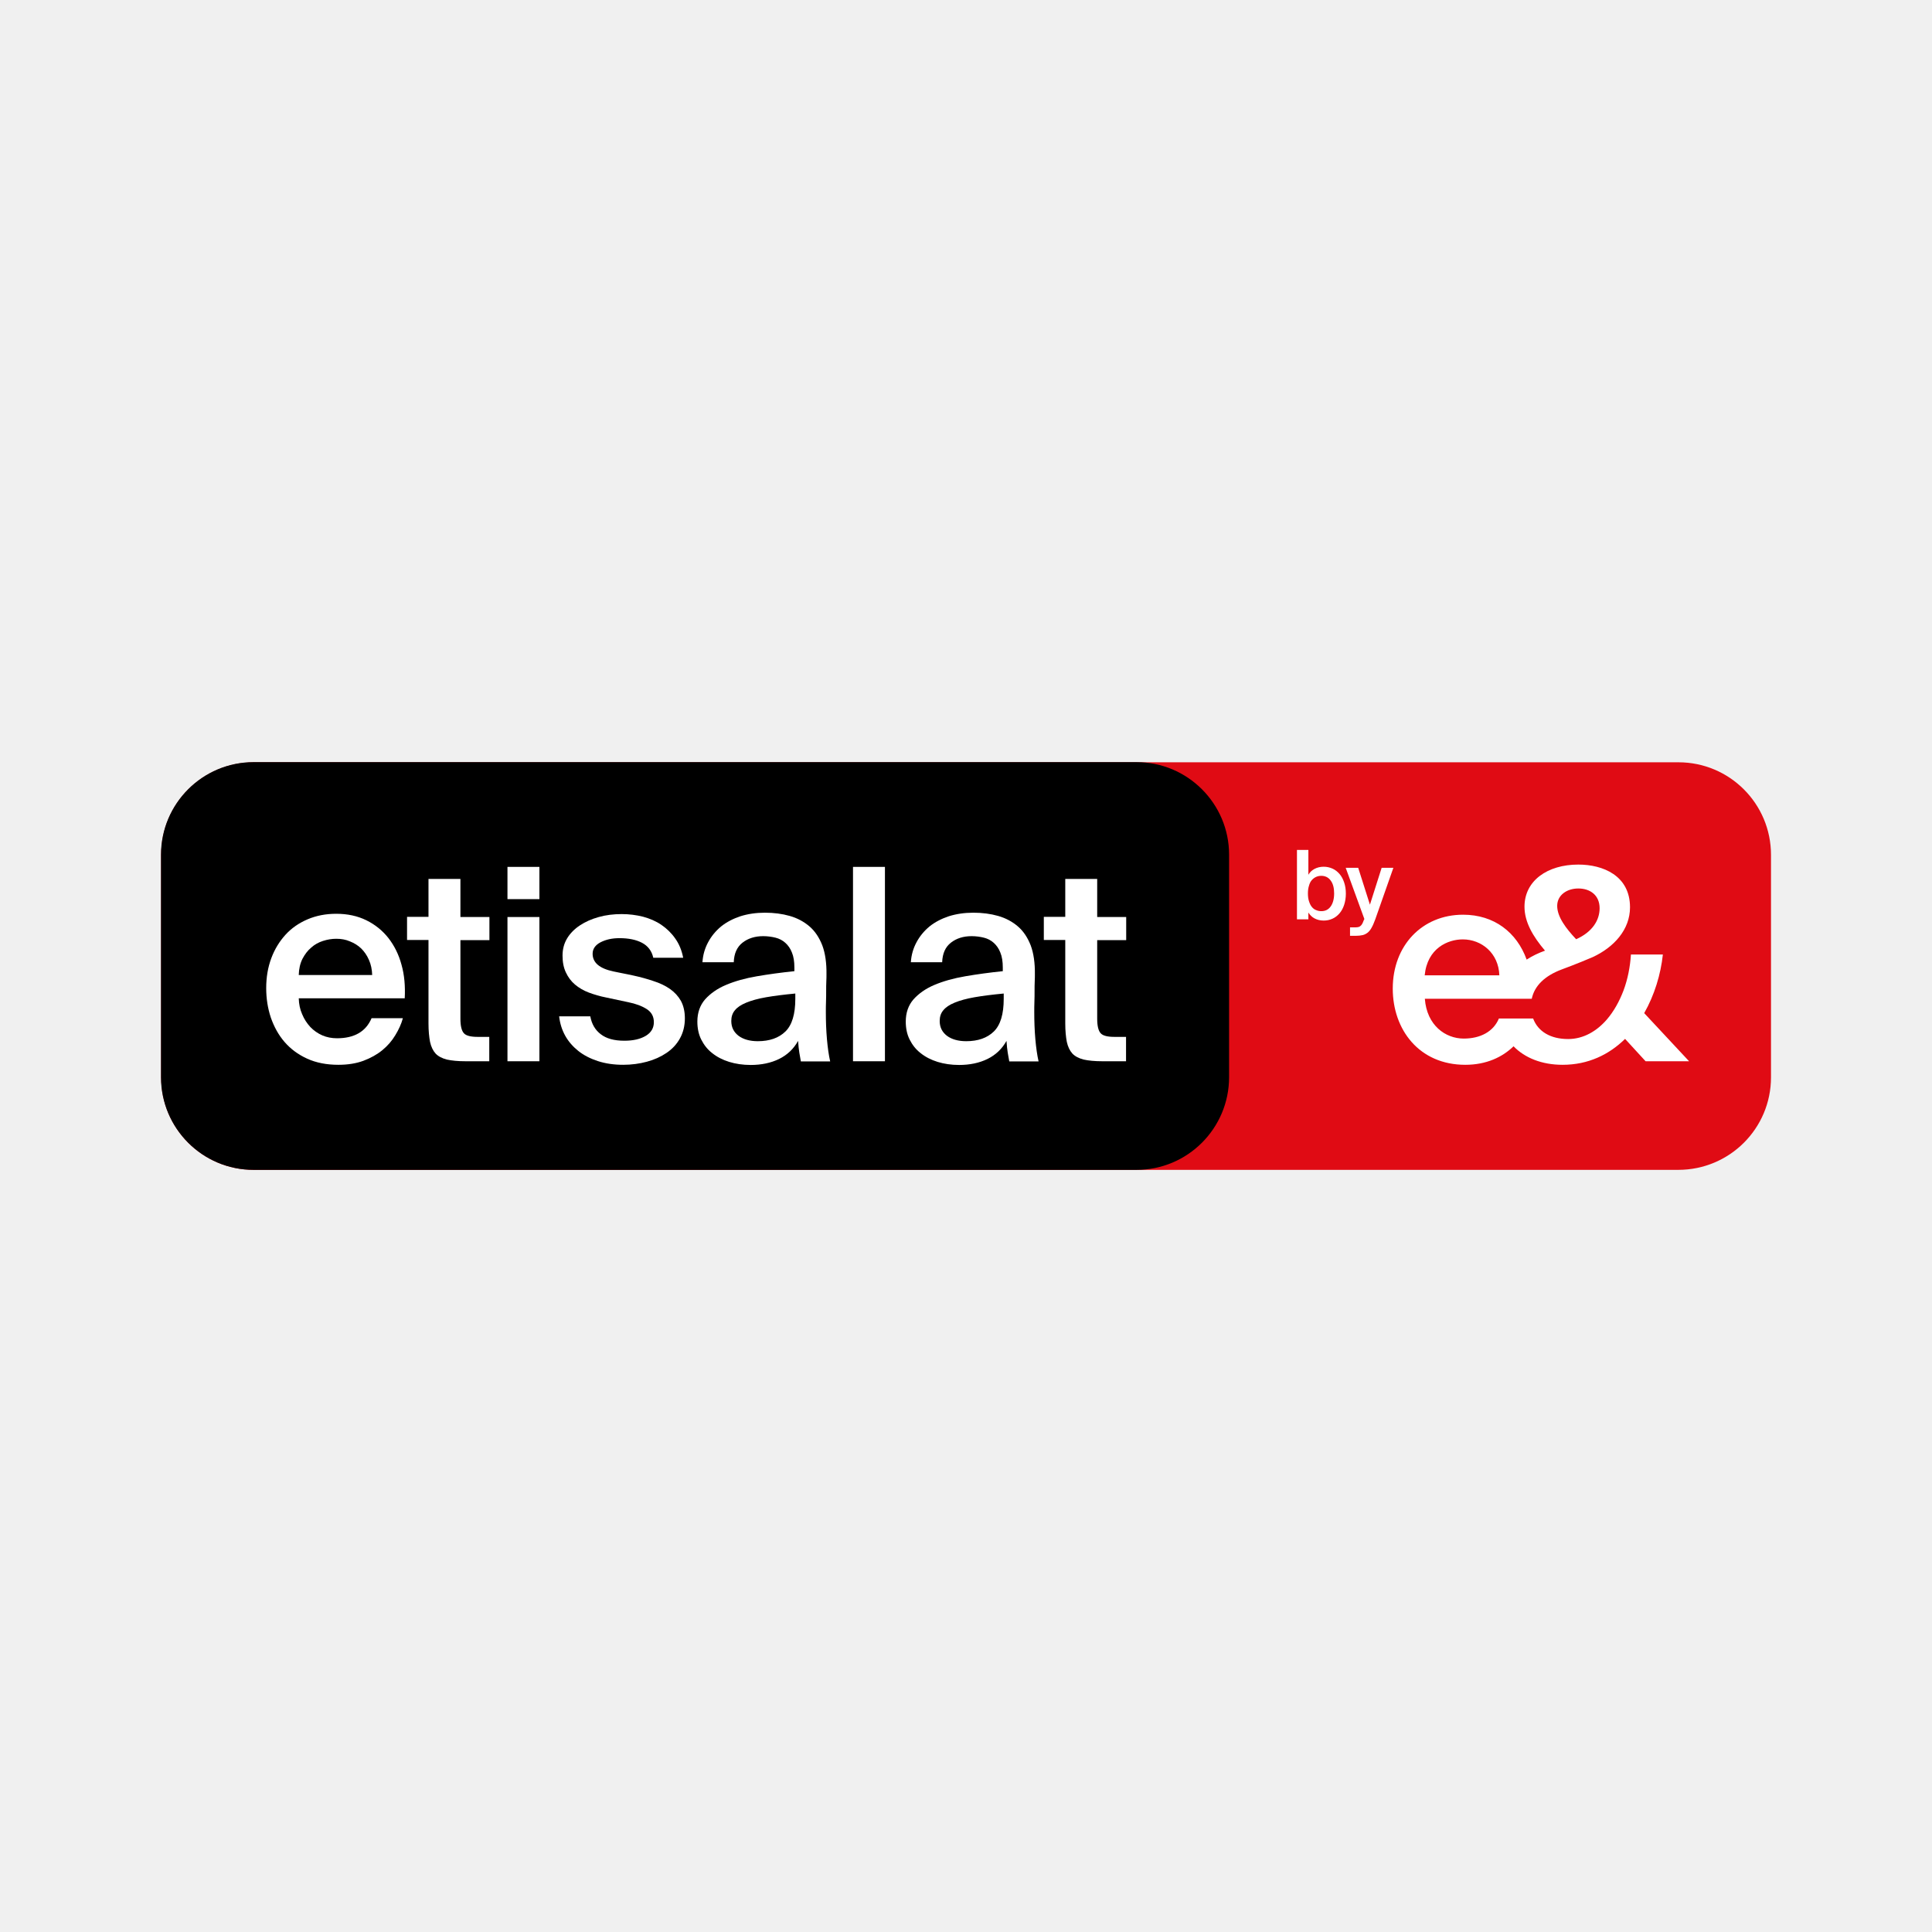
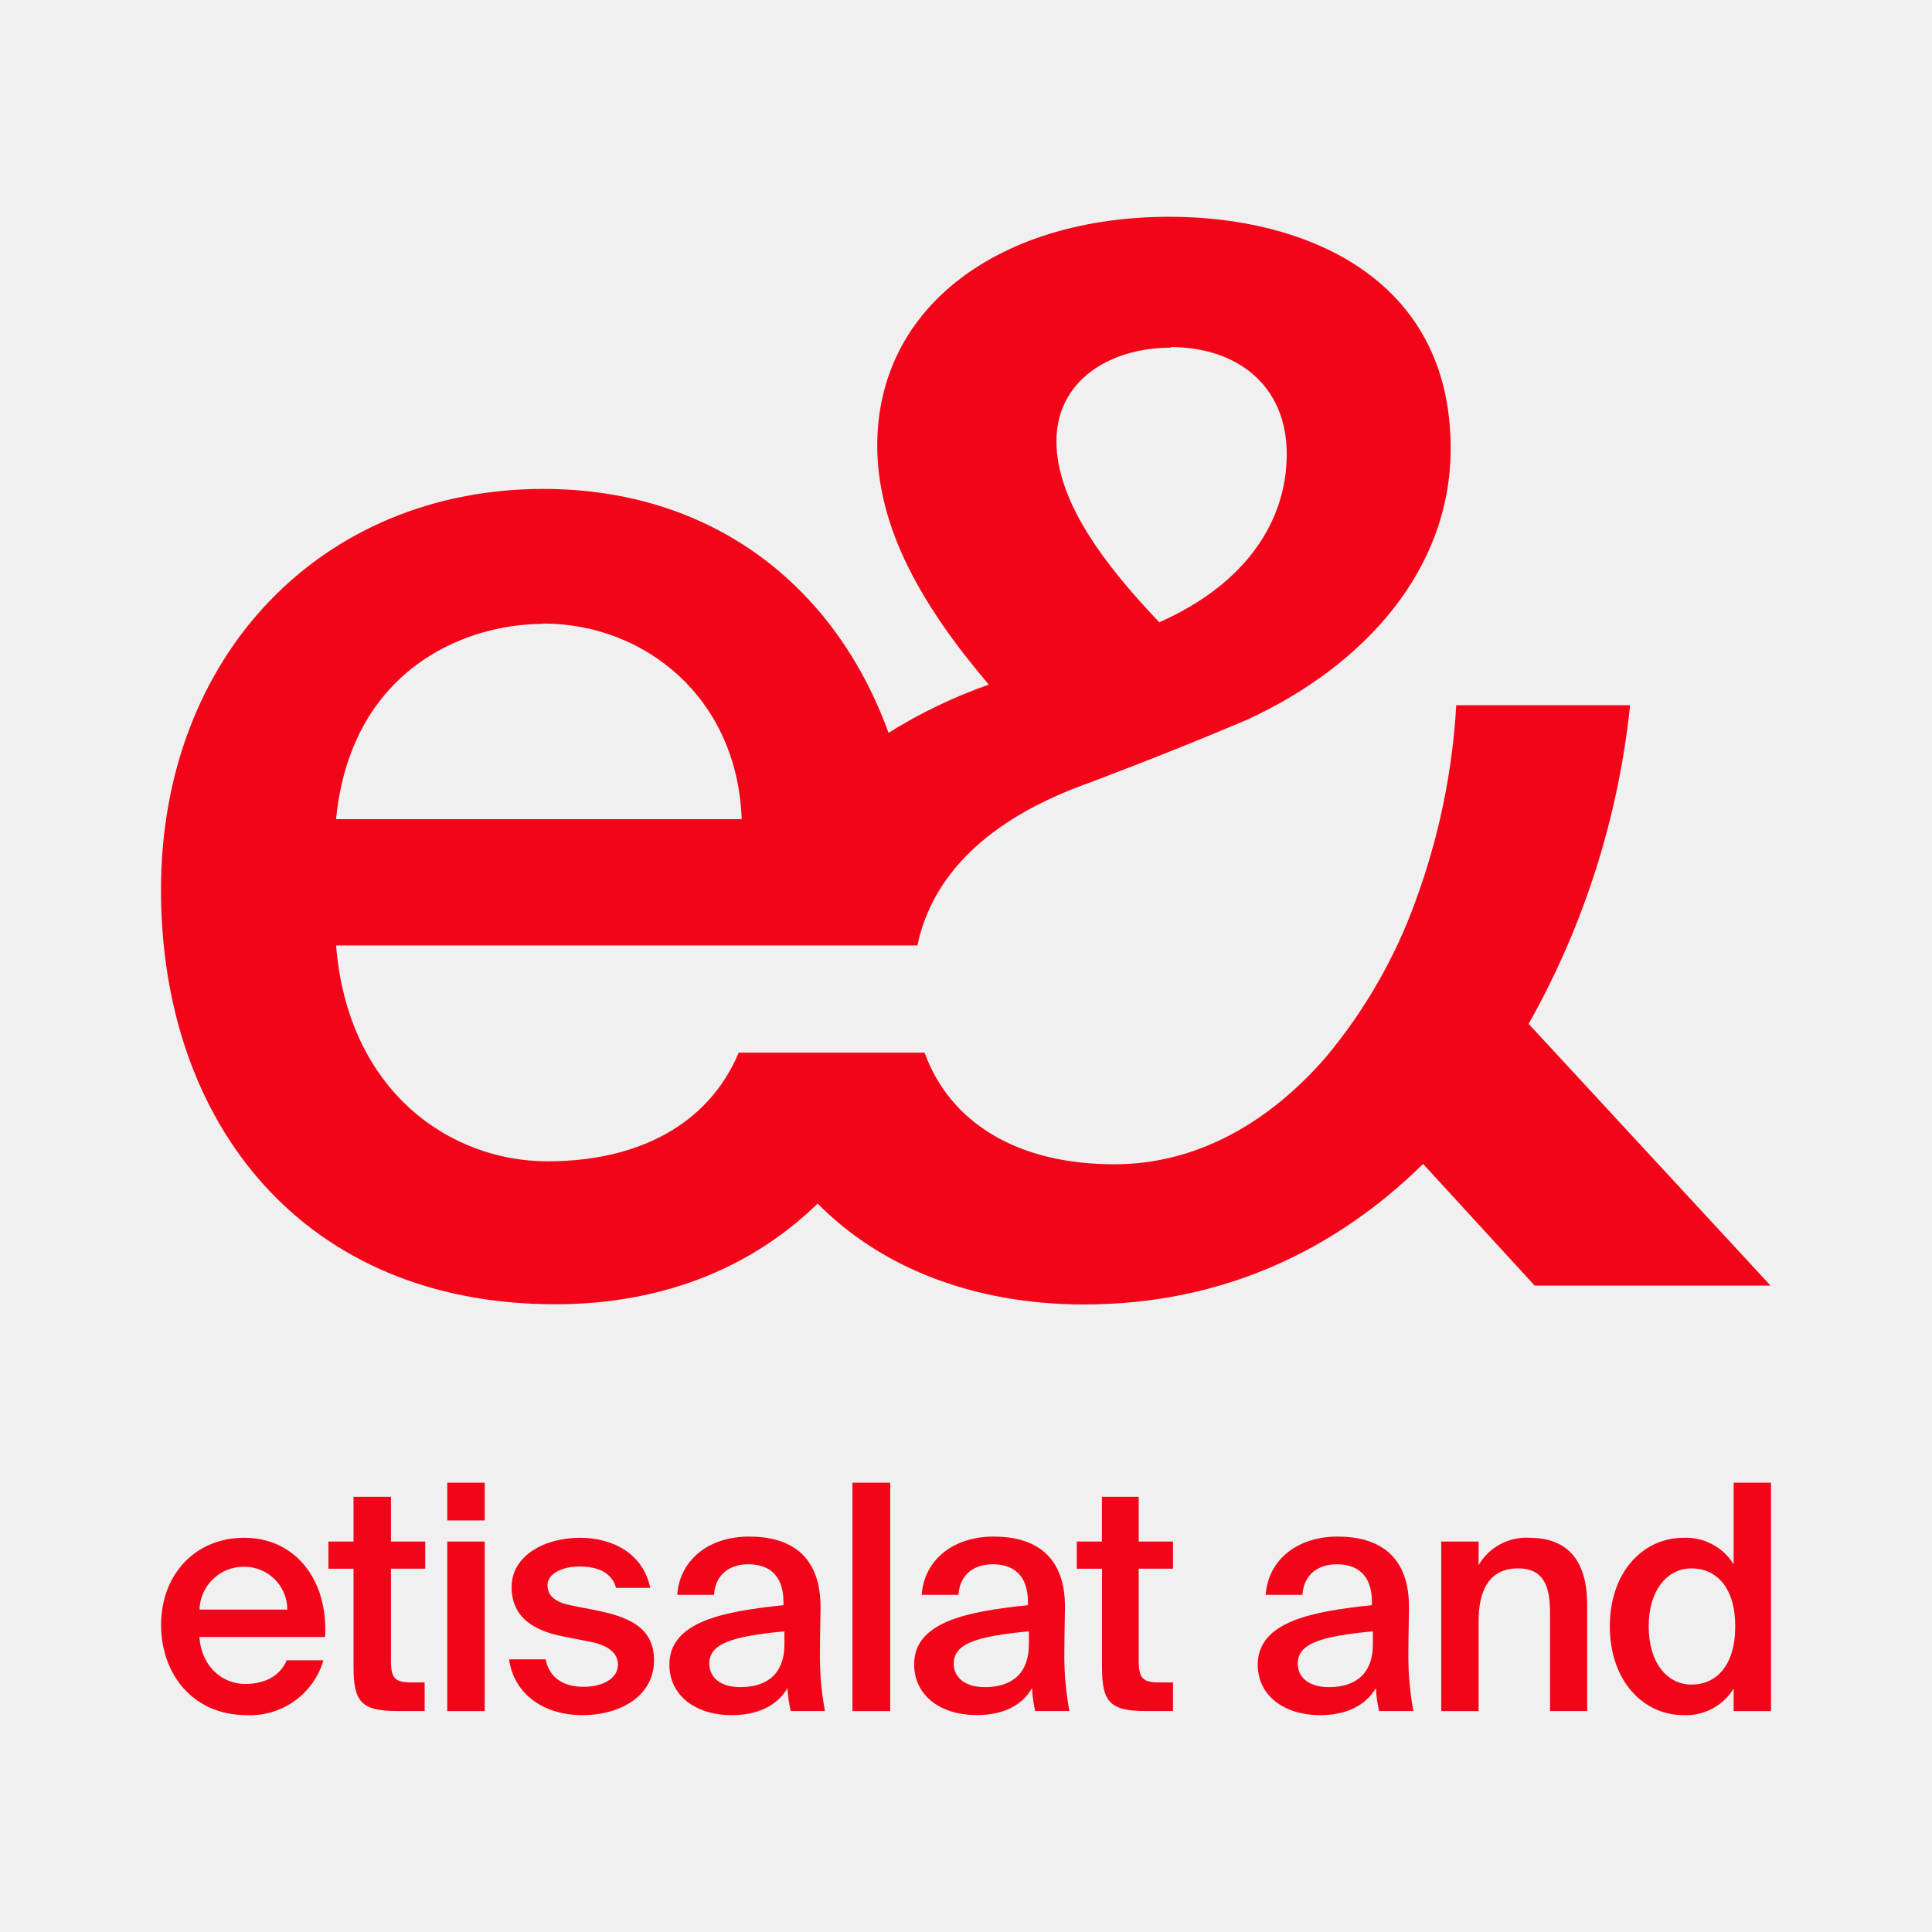
<svg xmlns="http://www.w3.org/2000/svg" viewBox="0 0 100 100" role="img" aria-hidden="true">
-   <g transform="translate(0.884 0.8839) scale(0.196464)">
-     <svg x="37.917" y="196.293" width="424.165" height="107.414" viewBox="37.917 196.293 424.165 107.414">
-       <g id="Layer_4">
- </g>
-       <g id="Exclusion_Zones">
-         <rect y="158.376" fill="none" width="37.917" height="37.917" />
-         <rect y="303.707" fill="none" width="37.917" height="37.917" />
-         <rect x="37.917" y="196.293" fill="none" width="424.125" height="107.414" />
-         <rect x="462.082" y="158.376" fill="none" width="37.918" height="37.917" />
-       </g>
-       <g id="Artwork">
-         <path fill="#E00B14" d="M437.657,303.707H62.342c-13.492,0-24.384-10.934-24.384-24.385v-58.604   c0-13.493,10.933-24.385,24.384-24.385h375.356c13.492,0,24.384,10.933,24.384,24.385v58.604   C462.082,292.814,451.15,303.707,437.657,303.707z" />
-         <path d="M294.928,303.707H62.302c-13.452,0-24.384-10.934-24.384-24.385v-58.645c0-13.452,10.933-24.384,24.384-24.384h232.626   c13.452,0,24.385,10.933,24.385,24.384v58.604C319.313,292.773,308.38,303.707,294.928,303.707z" />
-         <path fill="#FFFFFF" d="M428.676,262.416c2.723-4.796,4.349-10.201,4.918-15.444h-8.413c-0.203,3.251-0.854,6.543-1.95,9.469   c-1.098,2.886-2.521,5.445-4.349,7.6l0,0c-2.724,3.17-6.259,5.202-10.241,5.202c-4.715,0-7.966-2.032-9.226-5.405h-9.022   c-1.463,3.495-4.918,5.283-9.266,5.283c-4.796,0-9.714-3.454-10.242-10.484h28.164l0,0l0,0c0.731-3.455,3.455-6.057,7.885-7.723   c0,0,4.104-1.503,8.168-3.251l0,0c5.608-2.601,9.836-7.234,9.836-13.127c0-8.372-7.153-11.257-13.615-11.257   c-8.169,0-14.184,4.267-14.184,11.095c0,4.023,2.195,7.803,5.405,11.583c-1.707,0.61-3.332,1.382-4.836,2.357   c-2.602-7.193-8.575-11.827-16.744-11.827c-10.77,0-18.532,8.088-18.532,19.466c0,10.811,6.95,20.077,19.102,20.077   c5.567,0,9.794-2.032,12.72-4.877c2.967,3.048,7.438,4.877,12.924,4.877c6.747,0,12.233-2.683,16.46-6.827l5.405,5.893h11.46   L428.676,262.416z M411.322,229.578c3.089,0,5.608,1.748,5.608,5.202c0,3.17-1.91,6.258-6.177,8.168l-0.082-0.081   c-2.52-2.682-4.917-5.771-4.917-8.697C405.755,231.285,408.355,229.578,411.322,229.578z M380.883,242.989   c4.917,0,9.429,3.577,9.632,9.47h-19.67C371.535,245.306,376.94,242.989,380.883,242.989z" />
-         <g>
-           <path fill="#FFFFFF" d="M84.654,276.03c-3.089,0-5.853-0.528-8.25-1.626c-2.398-1.098-4.349-2.561-5.934-4.389    c-1.585-1.829-2.764-3.982-3.617-6.422c-0.813-2.438-1.219-5.039-1.219-7.762c0-2.886,0.447-5.486,1.341-7.884    s2.154-4.43,3.739-6.177s3.536-3.089,5.812-4.064c2.276-0.975,4.796-1.463,7.559-1.463c2.967,0,5.608,0.569,7.925,1.707    c2.316,1.138,4.227,2.682,5.812,4.673c1.544,1.992,2.723,4.308,3.455,7.031c0.772,2.723,1.016,5.649,0.853,8.859h-27.92    c0.041,1.504,0.325,2.927,0.894,4.187c0.528,1.3,1.26,2.397,2.154,3.373c0.894,0.935,1.951,1.667,3.129,2.194    c1.219,0.529,2.52,0.772,3.902,0.772c4.552,0,7.6-1.747,9.104-5.283h8.25c-0.407,1.504-1.098,3.007-1.992,4.47    c-0.894,1.504-2.032,2.805-3.414,3.943c-1.382,1.137-3.048,2.072-4.999,2.804C89.369,275.664,87.174,276.03,84.654,276.03z     M84.085,242.827c-1.178,0-2.357,0.203-3.495,0.569c-1.138,0.366-2.195,0.935-3.089,1.748c-0.935,0.772-1.667,1.748-2.316,2.967    c-0.61,1.219-0.935,2.642-0.976,4.267h19.345c-0.041-1.463-0.325-2.804-0.853-3.982c-0.528-1.219-1.219-2.194-2.032-3.007    c-0.854-0.813-1.829-1.422-2.967-1.87C86.564,243.03,85.386,242.827,84.085,242.827z" />
-           <path fill="#FFFFFF" d="M108.388,227.059h8.413v10.038h7.641v6.096h-7.641v20.686c0,1.951,0.325,3.211,0.935,3.861    c0.61,0.649,1.829,0.934,3.617,0.934h3.048v6.422h-6.218c-2.032,0-3.658-0.162-4.958-0.447c-1.26-0.325-2.276-0.854-2.967-1.585    c-0.691-0.772-1.179-1.788-1.463-3.089c-0.244-1.301-0.406-2.926-0.406-4.836v-21.987h-5.649v-6.096h5.649V227.059z" />
-           <path fill="#FFFFFF" d="M137.609,223.889v8.494h-8.413v-8.494H137.609z M137.609,237.097v37.999h-8.413v-37.999H137.609    L137.609,237.097z" />
-           <path fill="#FFFFFF" d="M167.602,247.785c-0.407-1.788-1.422-3.089-2.967-3.901c-1.544-0.813-3.536-1.219-5.934-1.219    c-1.951,0-3.576,0.366-4.999,1.097c-1.381,0.731-2.072,1.748-2.072,3.007c0,2.357,1.829,3.901,5.527,4.674l5.162,1.057    c1.869,0.406,3.657,0.894,5.324,1.463c1.666,0.527,3.129,1.219,4.349,2.072s2.194,1.91,2.885,3.129    c0.691,1.26,1.057,2.805,1.057,4.633c0,1.992-0.447,3.739-1.3,5.283c-0.854,1.545-2.032,2.805-3.536,3.82    c-1.504,1.017-3.211,1.789-5.162,2.316c-1.951,0.529-4.023,0.813-6.258,0.813c-2.438,0-4.674-0.325-6.665-0.976    c-1.992-0.65-3.739-1.544-5.162-2.682c-1.422-1.139-2.601-2.479-3.455-4.023c-0.854-1.545-1.382-3.252-1.585-5.08h8.209    c0.366,2.031,1.301,3.617,2.764,4.714c1.463,1.138,3.536,1.707,6.218,1.707c2.357,0,4.227-0.447,5.649-1.301    c1.422-0.854,2.113-2.072,2.113-3.576s-0.61-2.642-1.87-3.454s-2.886-1.423-4.917-1.829l-5.73-1.22    c-1.666-0.324-3.17-0.771-4.592-1.3s-2.642-1.261-3.658-2.114c-1.016-0.853-1.829-1.95-2.397-3.17    c-0.61-1.259-0.895-2.763-0.895-4.47s0.407-3.21,1.219-4.552c0.813-1.341,1.951-2.479,3.374-3.414    c1.422-0.935,3.048-1.666,4.958-2.194c1.87-0.528,3.901-0.772,6.015-0.772c1.992,0,3.861,0.244,5.649,0.691    c1.789,0.487,3.414,1.178,4.836,2.154c1.422,0.975,2.642,2.154,3.658,3.617c1.016,1.423,1.707,3.129,2.073,5.04h-7.884V247.785z" />
-           <path fill="#FFFFFF" d="M197.025,235.958c2.357,0,4.552,0.285,6.543,0.854c1.991,0.569,3.739,1.504,5.202,2.764    c1.463,1.26,2.561,2.926,3.374,4.999c0.772,2.072,1.138,4.633,1.097,7.64c0,0.488,0,1.098-0.041,1.869    c-0.041,0.772-0.041,1.626-0.041,2.52c0,0.895,0,1.83-0.041,2.805c-0.041,0.976-0.041,1.869-0.041,2.723    c0,2.398,0.082,4.756,0.285,7.112c0.203,2.316,0.488,4.308,0.854,5.894h-7.722c-0.122-0.813-0.284-1.586-0.406-2.316    c-0.122-0.773-0.244-1.789-0.325-3.09c-1.178,2.113-2.845,3.699-4.999,4.756s-4.674,1.584-7.478,1.584    c-2.073,0-3.982-0.284-5.689-0.813s-3.211-1.301-4.471-2.316c-1.26-0.975-2.194-2.194-2.885-3.576s-1.016-2.967-1.016-4.715    c0-2.356,0.691-4.308,2.032-5.852c1.382-1.545,3.21-2.846,5.527-3.82c2.316-0.976,5.04-1.748,8.128-2.275    c3.088-0.529,6.38-0.977,9.875-1.342v-0.935c0-1.585-0.203-2.926-0.65-3.983c-0.406-1.057-1.016-1.91-1.748-2.56    c-0.731-0.65-1.585-1.098-2.56-1.341c-0.976-0.244-2.073-0.406-3.251-0.406c-2.154,0-3.983,0.569-5.446,1.707    c-1.463,1.138-2.235,2.845-2.316,5.162h-8.25c0.122-1.951,0.65-3.698,1.503-5.283s1.992-2.967,3.414-4.146    c1.422-1.138,3.129-2.032,5.08-2.682C192.514,236.284,194.668,235.958,197.025,235.958z M205.031,257.254    c-3.007,0.285-5.568,0.609-7.681,0.976s-3.861,0.854-5.243,1.423c-1.381,0.568-2.357,1.219-3.007,2.031    c-0.65,0.772-0.935,1.707-0.935,2.805c0,1.666,0.65,2.926,1.91,3.901c1.26,0.935,2.967,1.423,5.08,1.423    c3.088,0,5.527-0.854,7.274-2.561s2.601-4.592,2.601-8.575V257.254L205.031,257.254z" />
-           <path fill="#FFFFFF" d="M228.644,275.096h-8.413v-51.207h8.413V275.096z" />
-           <path fill="#FFFFFF" d="M251.931,235.958c2.356,0,4.552,0.285,6.543,0.854s3.739,1.504,5.202,2.764s2.561,2.926,3.373,4.999    c0.771,2.072,1.138,4.633,1.098,7.64c0,0.488,0,1.098-0.041,1.869c-0.041,0.772-0.041,1.626-0.041,2.52    c0,0.895,0,1.83-0.041,2.805c-0.04,0.976-0.04,1.869-0.04,2.723c0,2.398,0.081,4.756,0.284,7.112    c0.203,2.316,0.488,4.308,0.854,5.894H261.4c-0.123-0.813-0.285-1.586-0.407-2.316c-0.122-0.773-0.243-1.789-0.325-3.09    c-1.178,2.113-2.845,3.699-4.998,4.756c-2.154,1.057-4.674,1.584-7.479,1.584c-2.073,0-3.982-0.284-5.689-0.813    s-3.211-1.301-4.471-2.316c-1.26-0.975-2.194-2.194-2.885-3.576s-1.016-2.967-1.016-4.715c0-2.356,0.691-4.308,2.032-5.852    c1.382-1.545,3.21-2.846,5.527-3.82c2.316-0.976,5.04-1.748,8.128-2.275c3.089-0.529,6.38-0.977,9.876-1.342v-0.935    c0-1.585-0.203-2.926-0.65-3.983c-0.406-1.057-1.017-1.91-1.748-2.56c-0.731-0.65-1.585-1.098-2.561-1.341    c-0.975-0.244-2.072-0.406-3.251-0.406c-2.154,0-3.983,0.569-5.446,1.707c-1.463,1.138-2.235,2.845-2.316,5.162h-8.25    c0.122-1.951,0.65-3.698,1.503-5.283s1.992-2.967,3.414-4.146c1.422-1.138,3.129-2.032,5.08-2.682    C247.419,236.284,249.573,235.958,251.931,235.958z M259.937,257.254c-3.007,0.285-5.567,0.609-7.681,0.976    c-2.114,0.366-3.861,0.854-5.243,1.423c-1.382,0.568-2.357,1.219-3.007,2.031c-0.65,0.772-0.935,1.707-0.935,2.805    c0,1.666,0.65,2.926,1.91,3.901c1.26,0.935,2.967,1.423,5.08,1.423c3.088,0,5.527-0.854,7.275-2.561    c1.747-1.707,2.601-4.592,2.601-8.575V257.254z" />
-           <path fill="#FFFFFF" d="M276.152,227.059h8.412v10.038h7.641v6.096h-7.641v20.686c0,1.951,0.325,3.211,0.936,3.861    c0.609,0.649,1.828,0.934,3.617,0.934h3.047v6.422h-6.218c-2.032,0-3.657-0.162-4.958-0.447c-1.26-0.325-2.275-0.854-2.967-1.585    c-0.691-0.772-1.178-1.788-1.463-3.089c-0.244-1.301-0.406-2.926-0.406-4.836v-21.987h-5.649v-6.096h5.649V227.059    L276.152,227.059z" />
-         </g>
-         <g>
-           <g>
-             <path fill="#FFFFFF" d="M340.201,219.418v6.543c0.407-0.69,0.936-1.178,1.626-1.544c0.69-0.366,1.504-0.569,2.397-0.569     c0.813,0,1.585,0.163,2.316,0.488c0.732,0.325,1.342,0.813,1.87,1.422c0.528,0.61,0.935,1.382,1.219,2.235     c0.285,0.854,0.447,1.829,0.447,2.926c0,1.097-0.162,2.073-0.447,2.967c-0.284,0.853-0.69,1.625-1.219,2.235     c-0.528,0.61-1.138,1.098-1.87,1.423c-0.731,0.325-1.463,0.487-2.316,0.487c-0.894,0-1.707-0.203-2.397-0.569     s-1.219-0.894-1.626-1.544v1.788h-3.007v-18.288H340.201z M340.08,230.878c0,0.772,0.081,1.463,0.284,2.073     c0.203,0.61,0.406,1.057,0.731,1.463c0.325,0.406,0.69,0.691,1.138,0.853c0.447,0.204,0.895,0.285,1.382,0.285     c1.057,0,1.869-0.406,2.479-1.26c0.568-0.813,0.894-1.951,0.894-3.414c0-1.423-0.284-2.561-0.894-3.374     c-0.569-0.813-1.423-1.26-2.479-1.26c-0.487,0-0.935,0.082-1.382,0.285s-0.813,0.487-1.138,0.854     c-0.325,0.366-0.569,0.853-0.731,1.463C340.161,229.456,340.08,230.106,340.08,230.878z" />
-             <path fill="#FFFFFF" d="M351.175,242.095v-2.276h1.138c0.325,0,0.609,0,0.854-0.041s0.447-0.081,0.65-0.244     c0.203-0.122,0.365-0.325,0.528-0.569c0.162-0.244,0.284-0.61,0.446-1.016l0.163-0.325l-4.918-13.493h3.292l3.089,9.713     l3.089-9.713h3.089l-4.755,13.533c-0.325,0.854-0.61,1.585-0.936,2.154c-0.284,0.569-0.649,1.016-1.016,1.341     c-0.406,0.325-0.854,0.569-1.341,0.691c-0.528,0.122-1.179,0.203-1.91,0.203h-1.463V242.095z" />
-           </g>
-         </g>
-       </g>
-       <g id="Live_type" display="none">
-         <rect x="63.48" y="223.889" display="inline" fill="none" width="236.203" height="54.336" />
-         <g display="inline" enable-background="new    ">
-           <path fill="#FFFFFF" d="M93.211,263.316l6.417,0.793c-1.013,3.75-2.887,6.659-5.624,8.729c-2.737,2.07-6.233,3.105-10.488,3.105    c-5.359,0-9.608-1.65-12.748-4.951c-3.139-3.3-4.709-7.929-4.709-13.886c0-6.163,1.587-10.947,4.761-14.352    c3.174-3.403,7.291-5.105,12.351-5.105c4.898,0,8.9,1.667,12.005,5.002c3.105,3.335,4.658,8.027,4.658,14.075    c0,0.369-0.012,0.921-0.035,1.656H72.477c0.229,4.025,1.368,7.107,3.416,9.246c2.046,2.139,4.6,3.209,7.659,3.209    c2.277,0,4.22-0.598,5.83-1.795C90.991,267.848,92.268,265.938,93.211,263.316z M72.822,253.277H93.28    c-0.276-3.082-1.058-5.393-2.346-6.935c-1.979-2.392-4.542-3.588-7.693-3.588c-2.852,0-5.25,0.955-7.193,2.864    S73.029,250.081,72.822,253.277z" />
-           <path fill="#FFFFFF" d="M120.982,269.561l0.897,5.486c-1.748,0.367-3.312,0.551-4.692,0.551c-2.254,0-4.001-0.356-5.244-1.068    c-1.242-0.713-2.116-1.65-2.622-2.813c-0.506-1.16-0.759-3.605-0.759-7.33v-21.08h-4.554v-4.83h4.554v-9.073l6.175-3.726v12.799    h6.244v4.83h-6.244v21.423c0,1.771,0.109,2.91,0.328,3.416c0.218,0.506,0.575,0.908,1.07,1.207    c0.494,0.299,1.201,0.449,2.122,0.449C118.947,269.803,119.855,269.723,120.982,269.561z" />
-           <path fill="#FFFFFF" d="M127.089,231.681v-7.141h6.21v7.141H127.089z M127.089,275.115v-36.638h6.21v36.638H127.089z" />
-           <path fill="#FFFFFF" d="M140.268,264.18l6.141-0.967c0.345,2.461,1.305,4.348,2.88,5.658c1.575,1.311,3.778,1.967,6.607,1.967    c2.852,0,4.968-0.581,6.348-1.742c1.38-1.162,2.07-2.524,2.07-4.089c0-1.402-0.609-2.507-1.828-3.312    c-0.852-0.553-2.967-1.254-6.348-2.104c-4.554-1.149-7.71-2.145-9.47-2.984c-1.76-0.839-3.094-2.001-4.002-3.484    c-0.909-1.483-1.363-3.122-1.363-4.916c0-1.633,0.374-3.145,1.121-4.537c0.747-1.392,1.765-2.547,3.053-3.467    c0.966-0.713,2.282-1.316,3.95-1.811c1.667-0.495,3.455-0.742,5.365-0.742c2.875,0,5.399,0.414,7.572,1.242    s3.778,1.949,4.813,3.364c1.035,1.415,1.748,3.307,2.139,5.675l-6.072,0.828c-0.276-1.886-1.075-3.357-2.398-4.416    c-1.323-1.058-3.191-1.587-5.606-1.587c-2.852,0-4.888,0.472-6.106,1.415c-1.219,0.943-1.828,2.047-1.828,3.312    c0,0.805,0.252,1.53,0.759,2.173c0.506,0.667,1.299,1.219,2.38,1.656c0.621,0.23,2.45,0.76,5.485,1.588    c4.393,1.172,7.458,2.133,9.194,2.88c1.736,0.748,3.099,1.835,4.088,3.261c0.989,1.426,1.483,3.197,1.483,5.313    c0,2.07-0.604,4.02-1.811,5.848s-2.95,3.242-5.227,4.243s-4.853,1.501-7.728,1.501c-4.761,0-8.389-0.988-10.884-2.967    C142.55,270.998,140.958,268.066,140.268,264.18z" />
-           <path fill="#FFFFFF" d="M175.664,259.936v-6.244h19.078v6.244H175.664z" />
-         </g>
-         <g display="inline">
-           <rect x="335.528" y="219.418" fill="none" width="36.129" height="27.107" />
-           <text transform="matrix(1 0 0 1 335.5078 237.6768)" fill="#FFFFFF" font-family="'ArialMT'" font-size="25.197">by</text>
-         </g>
+   <g transform="translate(-1.3915 -1.9164) scale(0.157156)">
+     <svg x="61.88" y="83.59" width="530.26" height="493.52" viewBox="61.88 83.59 530.26 493.52">
+       <g id="surface1">
+         <path style=" stroke:none;fill-rule:nonzero;fill:rgb(94.902%,1.961%,9.804%);fill-opacity:1;" d="M 191.621 441.766 C 229.566 441.766 258.281 428.008 278.145 408.582 C 298.395 429.168 328.758 441.824 365.914 441.824 C 411.73 441.824 448.934 423.684 477.555 395.535 L 514.297 435.602 L 591.98 435.602 L 512.312 349.406 C 530.531 317.082 541.906 281.359 545.727 244.449 L 488.477 244.449 C 487.219 266.453 482.715 288.148 475.117 308.832 C 468.355 327.605 458.344 345.047 445.543 360.355 C 426.941 381.816 403.105 395.656 375.891 395.656 C 343.773 395.656 321.73 381.898 313.363 358.887 L 252.152 358.887 C 242.137 382.746 218.773 394.676 189.199 394.676 C 156.742 394.676 123.34 371.301 119.547 323.586 L 311.012 323.586 C 315.906 300.113 334.484 282.504 364.508 271.145 C 364.508 271.145 392.277 260.898 419.855 249.113 C 458.02 231.48 486.637 199.992 486.637 159.891 C 486.637 103.125 437.984 83.59 394.094 83.59 C 338.746 83.59 297.777 112.684 297.777 158.969 C 297.777 186.148 312.586 211.906 334.52 237.668 C 322.965 241.738 311.891 247.062 301.492 253.547 C 283.824 204.812 243.156 173.227 187.832 173.227 C 114.824 173.227 61.875 228.09 61.875 305.309 C 61.875 382.531 109.109 441.754 191.633 441.754 L 191.621 441.754 Z M 394.496 126.695 L 394.496 126.5 C 415.473 126.5 432.645 138.418 432.645 161.805 C 432.645 183.266 419.77 204.266 390.668 217.152 L 390.207 216.656 C 373.012 198.512 356.793 177.551 356.793 157.516 C 356.793 137.484 374.438 126.695 394.496 126.695 Z M 187.758 217.672 L 187.758 217.562 C 221.148 217.562 251.707 241.918 253.133 281.996 L 119.535 281.996 C 124.297 233.441 161.043 217.672 187.758 217.672 Z M 89.223 518.672 C 73.395 518.672 61.91 530.492 61.91 547.422 C 61.91 563.398 72.242 577.082 90.133 577.082 C 101.703 577.59 112.129 570.129 115.383 559.012 L 103.285 559.012 C 101.105 564.207 96.027 566.812 89.621 566.812 C 82.598 566.812 75.344 561.727 74.508 551.336 L 115.926 551.336 C 116.969 532.574 106.164 518.66 89.234 518.66 Z M 74.555 542.324 C 74.785 534.352 81.395 528.059 89.367 528.215 C 97.156 528.215 103.477 534.523 103.477 542.324 Z M 137.617 505.18 L 125.289 505.18 L 125.289 519.906 L 117.016 519.906 L 117.016 528.855 L 125.289 528.855 L 125.289 561.109 C 125.289 572.504 127.688 575.727 139.594 575.727 L 148.711 575.727 L 148.711 566.305 L 144.254 566.305 C 138.977 566.305 137.617 564.887 137.617 559.242 L 137.617 528.844 L 148.906 528.844 L 148.906 519.906 L 137.617 519.906 Z M 168.5 519.906 L 156.16 519.906 L 156.16 575.738 L 168.5 575.738 Z M 168.5 500.527 L 156.16 500.527 L 156.16 512.965 L 168.5 512.965 Z M 204.508 542.434 L 196.637 540.871 C 192.008 539.879 189.176 538 189.176 534.246 C 189.176 530.492 194.141 528.117 199.543 528.117 C 205.742 528.117 210.395 530.09 211.75 535.18 L 223.016 535.18 C 220.727 523.977 210.793 518.672 199.93 518.672 C 187.941 518.672 177.355 524.715 177.355 534.863 C 177.355 545.035 184.863 549.289 194.285 551.152 L 202.766 552.812 C 208.238 553.828 212.379 556.059 212.379 560.488 C 212.379 564.922 207.5 567.746 201.094 567.746 C 193.84 567.746 189.695 564.355 188.57 558.711 L 176.543 558.711 C 177.898 569.293 187.008 577.082 200.668 577.082 C 213.312 577.082 224.262 570.652 224.262 559.023 C 224.262 548.078 215.797 544.613 204.52 542.434 Z M 279.09 542.227 C 279.402 524.398 269.074 518.27 255.605 518.27 C 242.148 518.27 232.715 526.035 231.902 537.469 L 244.016 537.469 C 244.438 530.723 249.211 527.391 255.301 527.391 C 261.395 527.391 266.891 530.297 266.891 539.828 L 266.891 540.871 C 246.496 542.965 229.422 546.465 229.312 560.367 C 229.312 570.543 237.789 577.082 249.902 577.082 C 258.102 577.082 264.699 574.176 268.227 568.168 C 268.359 570.711 268.711 573.23 269.266 575.727 L 280.555 575.727 C 279.375 569.438 278.82 563.047 278.895 556.652 C 278.895 551.562 279.09 545.047 279.09 542.238 Z M 267.207 553.746 C 267.207 563.168 261.816 567.855 252.699 567.855 C 246.508 567.855 242.477 564.961 242.465 560.102 C 242.465 553.625 249.609 551.141 267.207 549.48 Z M 302.051 500.527 L 289.613 500.527 L 289.613 575.738 L 302.062 575.738 L 302.062 500.527 Z M 359.602 542.227 C 359.918 524.398 349.586 518.27 336.121 518.27 C 322.664 518.27 313.23 526.035 312.418 537.469 L 324.531 537.469 C 324.941 530.723 329.711 527.391 335.805 527.391 C 341.898 527.391 347.406 530.297 347.406 539.828 L 347.406 540.871 C 327 542.965 309.934 546.465 309.934 560.344 C 309.934 570.508 318.426 577.059 330.523 577.059 C 338.746 577.059 345.348 574.223 348.738 568.168 C 348.887 570.711 349.223 573.23 349.781 575.727 L 361.07 575.727 C 359.887 569.438 359.328 563.047 359.398 556.652 C 359.398 551.562 359.59 545.047 359.59 542.238 Z M 347.723 553.746 C 347.723 563.168 342.332 567.855 333.215 567.855 C 327.023 567.855 322.992 564.961 322.969 560.102 C 322.992 553.625 330.137 551.141 347.723 549.48 Z M 383.898 505.18 L 371.785 505.18 L 371.785 519.906 L 363.504 519.906 L 363.504 528.855 L 371.801 528.855 L 371.801 561.109 C 371.801 572.504 374.16 575.727 386.078 575.727 L 395.188 575.727 L 395.188 566.305 L 390.535 566.305 C 385.254 566.305 383.898 564.887 383.898 559.242 L 383.898 528.844 L 395.188 528.844 L 395.188 519.906 L 383.898 519.906 Z M 472.902 542.227 C 473.219 524.398 462.824 518.27 449.406 518.27 C 435.965 518.27 426.543 526.035 425.695 537.469 L 437.828 537.469 C 438.254 530.723 443.023 527.391 449.117 527.391 C 455.207 527.391 460.707 530.297 460.707 539.828 L 460.707 540.871 C 440.336 542.965 423.234 546.465 423.09 560.367 C 423.09 570.543 431.59 577.082 443.691 577.082 C 451.852 577.082 458.477 574.176 462.004 568.168 C 462.137 570.711 462.488 573.23 463.055 575.727 L 474.344 575.727 C 473.191 569.434 472.641 563.047 472.707 556.652 C 472.707 551.562 472.902 545.047 472.902 542.238 Z M 461.023 553.746 C 461.023 563.168 455.633 567.855 446.512 567.855 C 440.324 567.855 436.289 564.961 436.266 560.102 C 436.289 553.625 443.438 551.141 461.023 549.48 Z M 512.664 518.672 C 505.797 518.242 499.281 521.738 495.84 527.691 L 495.84 519.906 L 483.535 519.906 L 483.535 575.738 L 495.84 575.738 L 495.84 546.066 C 495.84 535.988 499.367 528.746 508.801 528.746 C 518.223 528.746 519.359 536.109 519.359 543.668 L 519.359 575.727 L 531.594 575.727 L 531.594 540.676 C 531.594 527.391 526.133 518.672 512.664 518.672 Z M 579.832 527.391 C 576.301 521.691 569.961 518.352 563.262 518.672 C 550.109 518.672 539.055 529.848 539.055 547.82 C 539.055 565.793 550.109 577.082 563.277 577.082 C 569.969 577.398 576.305 574.059 579.832 568.363 L 579.832 575.738 L 592.137 575.738 L 592.137 500.527 L 579.832 500.527 Z M 565.977 567.008 C 557.754 567.008 551.855 559.641 551.855 547.82 C 551.855 535.988 557.91 528.746 565.977 528.746 C 574.043 528.746 580.363 534.949 580.363 547.82 C 580.363 560.684 574.188 567.008 565.977 567.008 Z M 565.977 567.008 " />
      </g>
    </svg>
  </g>
</svg>
